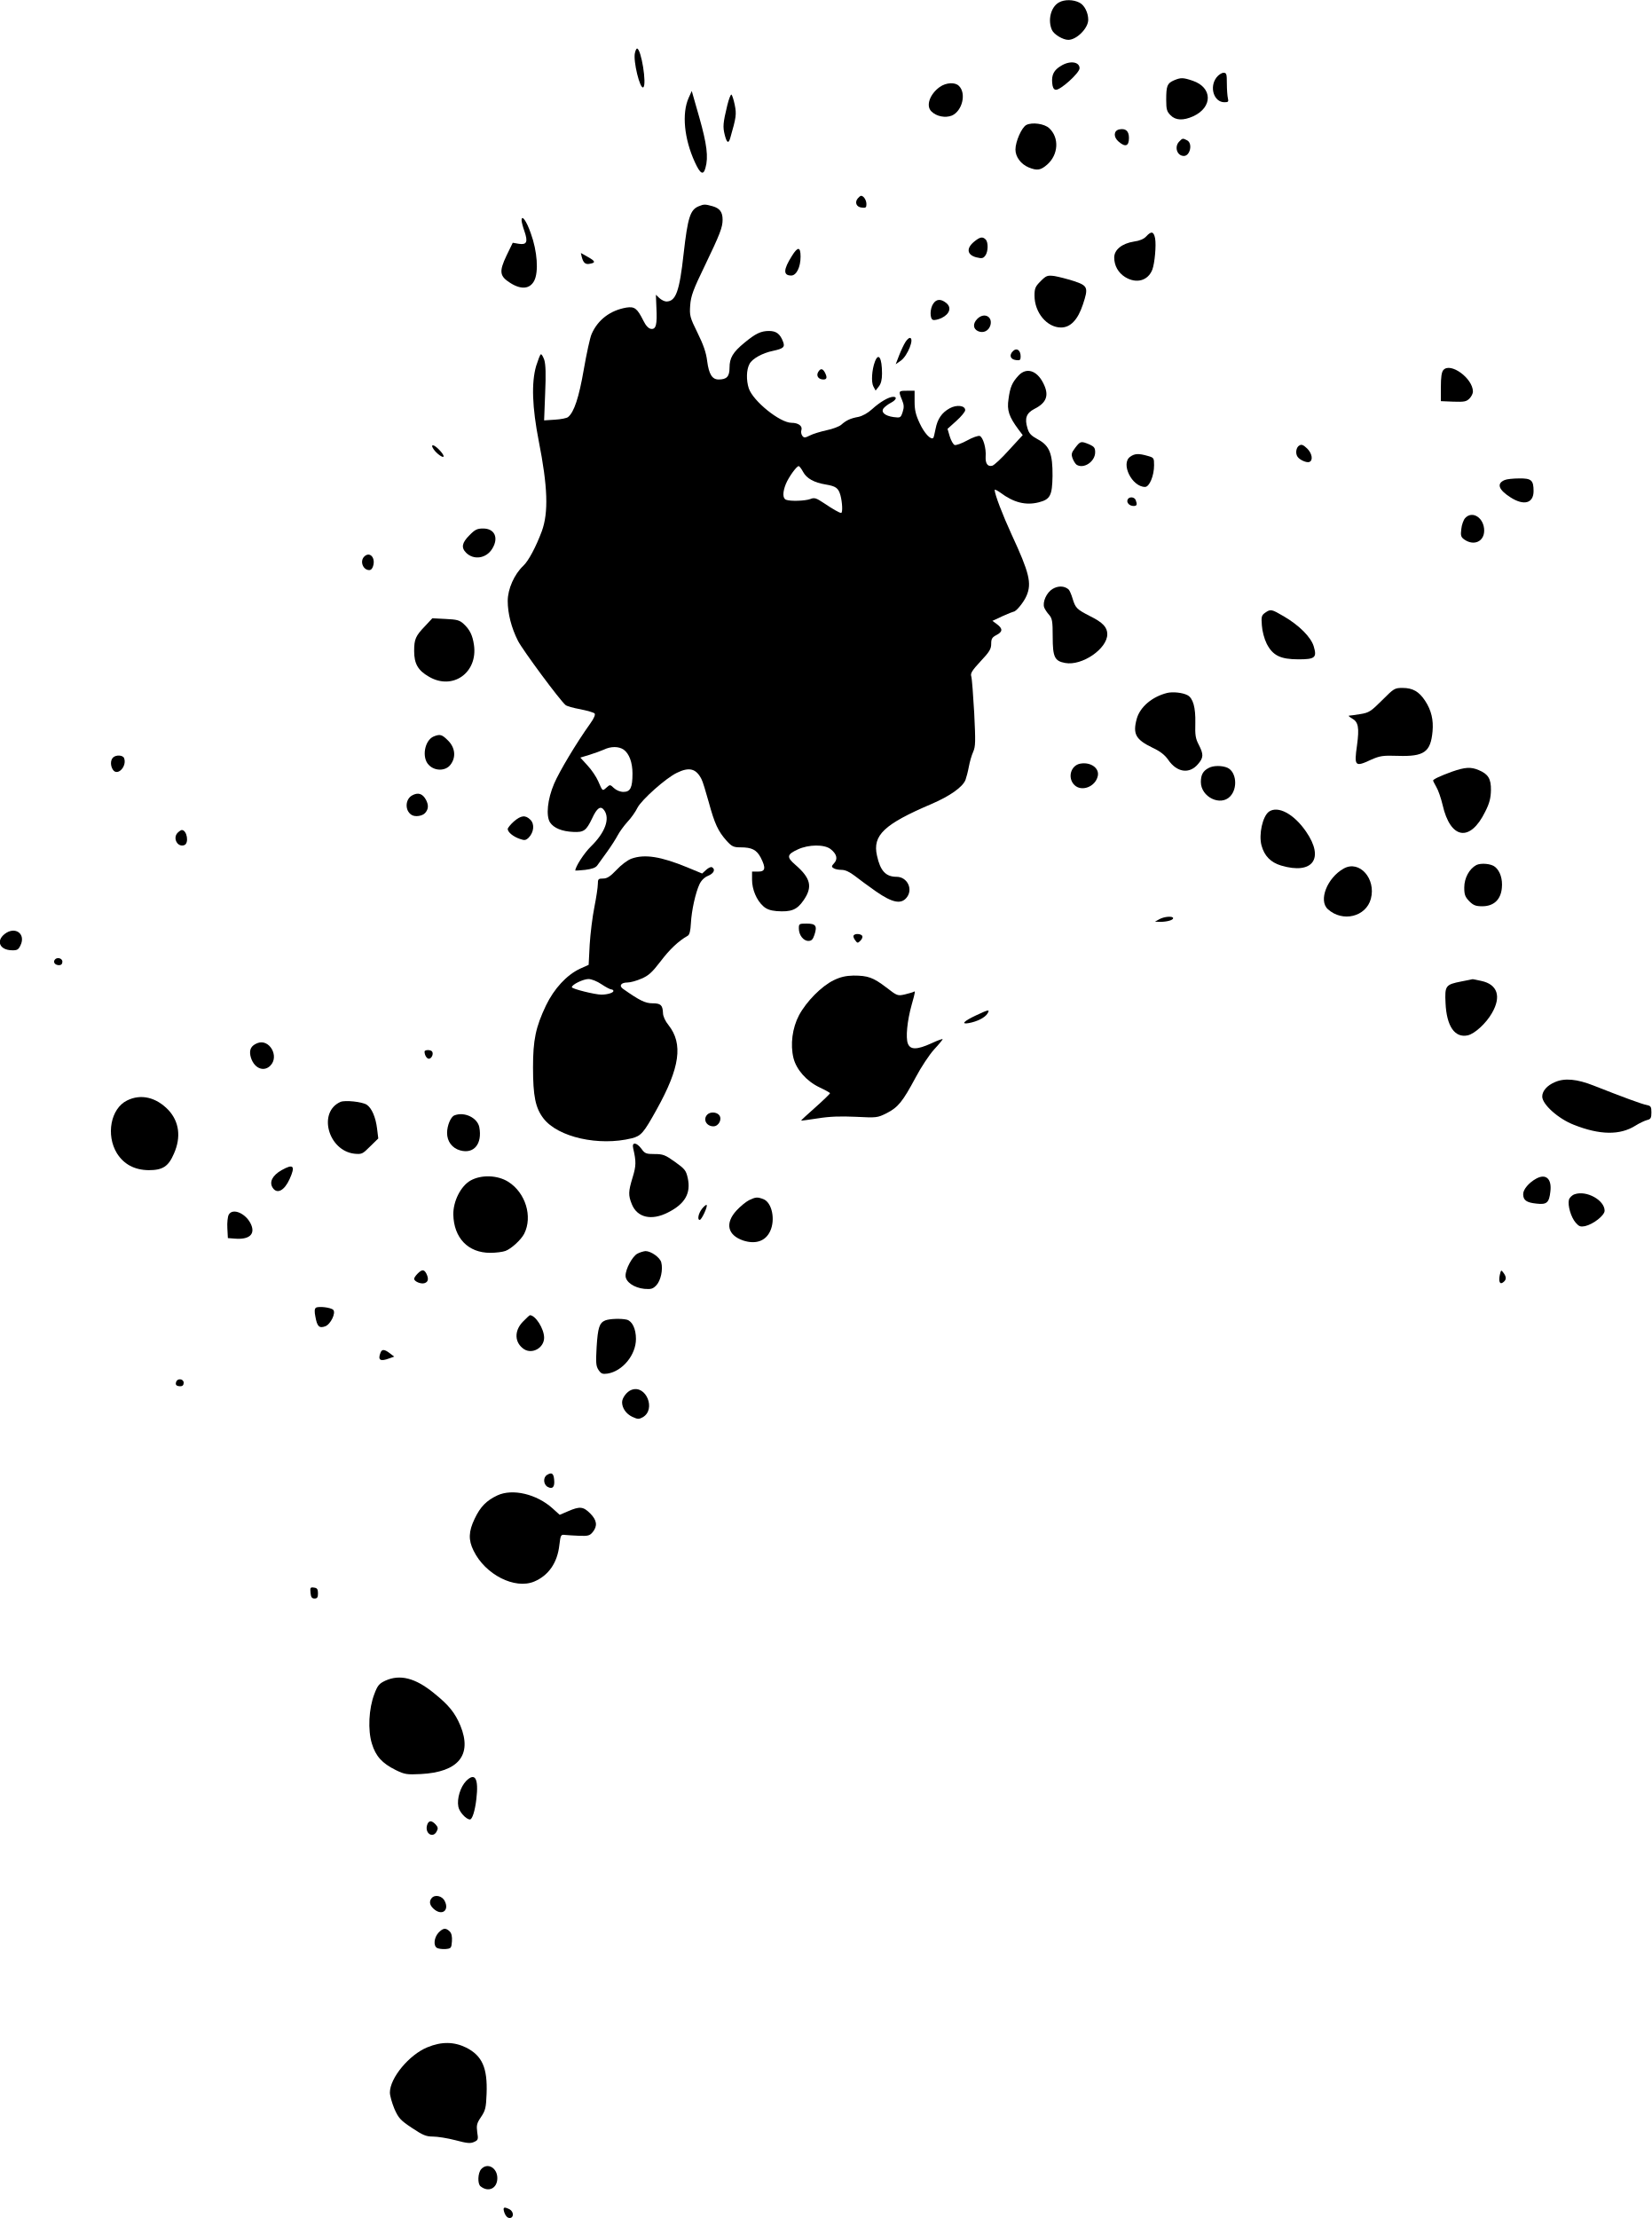
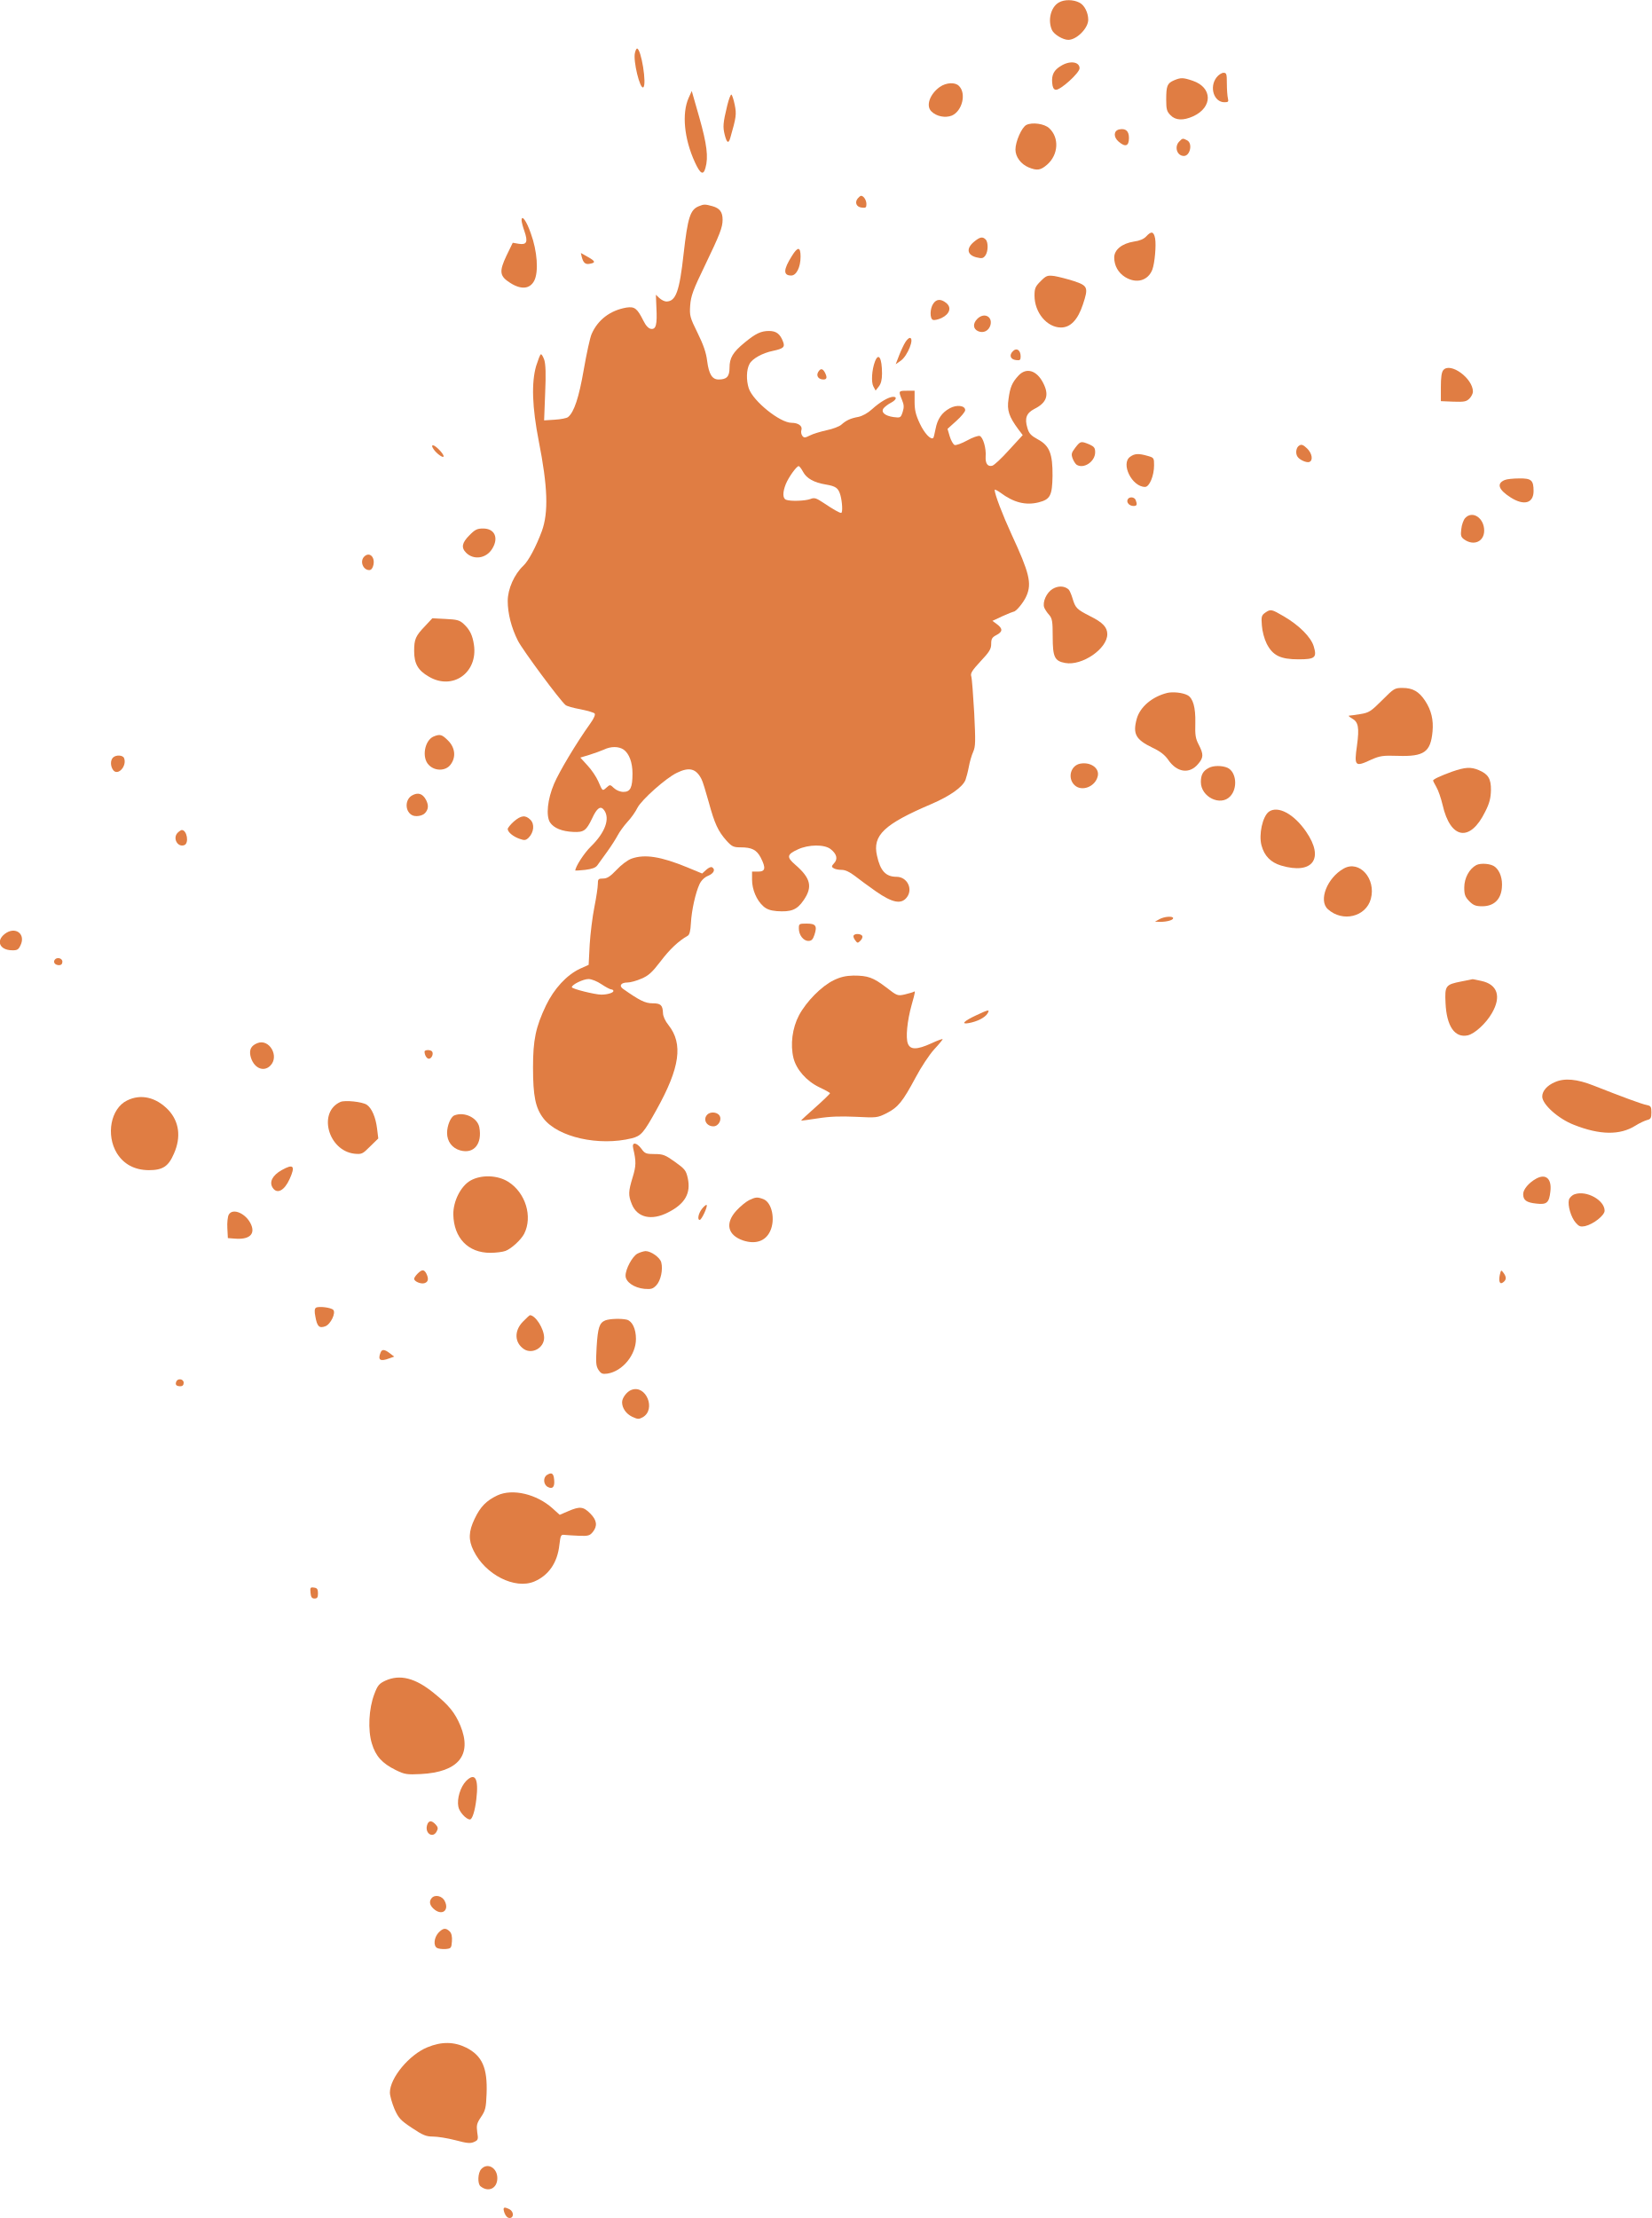
<svg xmlns="http://www.w3.org/2000/svg" version="1.0" width="953pt" height="1280pt" viewBox="0 0 953 1280" preserveAspectRatio="xMidYMid meet">
-   <g transform="translate(0,1280) scale(0.1,-0.1)" fill="#000000" stroke="none">
+   <g transform="translate(0,1280) scale(0.1,-0.1)" fill="#E07D43" stroke="none">
    <path d="M6111 12786 c-47 -26 -66 -103 -40 -160 12 -25 63 -56 94 -56 48 0 115 67 115 116 0 41 -22 85 -51 99 -35 18 -86 19 -118 1z" />
    <path d="M3664 12494 c-11 -45 29 -210 48 -198 22 14 -12 224 -36 224 -3 0 -9 -11 -12 -26z" />
    <path d="M6123 12420 c-41 -24 -55 -52 -51 -98 2 -25 8 -38 20 -40 25 -5 138 97 138 124 0 38 -56 46 -107 14z" />
    <path d="M7021 12354 c-44 -56 -16 -144 45 -144 22 0 25 3 20 23 -3 12 -6 50 -6 85 0 55 -2 62 -19 62 -11 0 -29 -12 -40 -26z" />
    <path d="M6774 12336 c-38 -17 -44 -31 -44 -112 0 -56 4 -68 25 -89 29 -30 73 -32 131 -6 113 52 112 166 -3 205 -56 19 -69 19 -109 2z" />
    <path d="M5423 12298 c-58 -42 -81 -109 -48 -141 29 -29 80 -39 118 -24 60 26 85 128 41 171 -22 23 -74 20 -111 -6z" />
    <path d="M3974 12235 c-40 -90 -26 -236 36 -371 31 -68 49 -78 61 -33 18 62 8 138 -35 290 l-44 154 -18 -40z" />
    <path d="M4197 12192 c-25 -103 -26 -124 -15 -169 12 -48 22 -54 32 -20 35 121 37 138 26 192 -6 30 -15 57 -19 59 -4 3 -15 -25 -24 -62z" />
    <path d="M5923 12079 c-27 -14 -63 -96 -63 -142 0 -42 31 -84 76 -103 49 -20 69 -17 107 16 65 57 71 155 12 210 -27 26 -98 36 -132 19z" />
    <path d="M6458 12053 c-32 -8 -33 -44 -3 -70 39 -34 60 -27 60 21 0 40 -19 57 -57 49z" />
    <path d="M6806 11984 c-31 -30 -14 -84 26 -84 36 0 52 72 19 90 -25 13 -27 13 -45 -6z" />
    <path d="M4950 11655 c-19 -23 -8 -50 23 -53 23 -3 27 0 27 20 0 23 -16 48 -31 48 -4 0 -12 -7 -19 -15z" />
    <path d="M4033 11610 c-50 -20 -64 -64 -88 -275 -24 -218 -45 -274 -99 -275 -11 0 -29 9 -41 20 l-20 19 3 -74 c5 -98 -2 -127 -31 -123 -14 2 -30 18 -44 47 -36 72 -51 83 -98 76 -93 -16 -165 -70 -201 -153 -9 -20 -29 -112 -45 -204 -28 -162 -56 -247 -91 -275 -7 -6 -41 -13 -76 -15 l-62 -4 6 156 c5 112 3 166 -5 193 -7 20 -16 35 -20 32 -5 -2 -16 -33 -27 -67 -28 -97 -23 -238 15 -433 52 -263 57 -412 18 -520 -34 -91 -77 -172 -107 -200 -52 -49 -90 -134 -90 -203 0 -72 21 -155 59 -230 27 -53 242 -344 275 -371 7 -6 45 -17 85 -24 40 -8 77 -19 82 -24 6 -6 -2 -27 -25 -59 -81 -113 -179 -278 -208 -346 -39 -91 -48 -186 -24 -224 22 -33 69 -52 134 -55 61 -3 75 7 109 78 28 61 49 75 69 48 36 -49 6 -130 -76 -210 -39 -38 -90 -117 -90 -139 0 -1 26 1 57 4 39 5 60 12 70 26 7 10 33 46 57 79 24 33 51 76 61 95 10 19 35 54 56 77 21 22 47 59 58 82 24 46 164 171 227 201 71 35 111 25 142 -36 7 -12 25 -72 42 -133 34 -125 54 -168 103 -223 30 -33 40 -38 80 -38 66 0 93 -14 117 -59 31 -61 27 -81 -15 -81 l-35 0 0 -47 c0 -56 26 -118 64 -152 18 -17 41 -26 78 -29 84 -6 117 7 155 62 54 78 42 128 -48 206 -51 44 -48 59 15 88 62 29 153 30 189 2 36 -28 43 -57 21 -81 -16 -17 -16 -22 -4 -29 8 -6 29 -10 47 -10 21 0 46 -12 75 -34 24 -19 80 -60 124 -91 94 -65 144 -75 176 -35 39 48 4 120 -58 120 -62 0 -94 34 -113 122 -27 118 42 182 314 298 107 46 181 98 197 140 5 14 14 48 19 75 5 28 16 66 25 86 14 32 14 59 6 225 -6 104 -13 199 -17 211 -6 17 5 34 54 87 51 54 61 71 61 100 0 29 5 38 30 51 37 19 38 37 3 63 l-26 19 58 27 c31 14 61 26 64 26 15 0 60 56 75 92 31 72 16 133 -86 353 -52 113 -98 233 -98 258 0 4 15 -3 33 -16 76 -57 146 -75 221 -56 67 17 78 39 80 152 1 128 -17 175 -84 211 -40 22 -52 34 -61 66 -17 56 -6 86 40 110 72 36 87 80 51 150 -37 73 -97 91 -142 43 -37 -40 -49 -67 -58 -136 -10 -65 3 -102 57 -175 l25 -33 -80 -87 c-43 -48 -87 -89 -97 -90 -26 -6 -39 14 -37 53 4 48 -15 112 -34 119 -8 3 -41 -8 -73 -26 -31 -17 -64 -29 -72 -26 -8 3 -21 26 -28 49 l-13 44 51 46 c28 25 51 53 51 62 0 27 -49 33 -89 11 -46 -25 -71 -62 -82 -119 -5 -27 -11 -50 -13 -52 -14 -14 -52 27 -78 83 -24 51 -30 78 -30 127 l0 62 -44 0 c-49 0 -50 -1 -29 -52 12 -29 13 -43 4 -71 -11 -33 -13 -34 -52 -29 -51 7 -76 29 -57 52 8 9 26 23 42 31 30 16 37 34 13 34 -26 0 -77 -30 -122 -71 -25 -23 -56 -40 -80 -45 -45 -8 -70 -20 -98 -45 -11 -10 -50 -25 -85 -32 -36 -8 -79 -21 -96 -30 -28 -14 -34 -15 -44 -2 -6 8 -9 23 -5 34 7 23 -19 41 -57 41 -67 0 -222 125 -247 199 -15 47 -14 107 4 140 15 31 76 64 135 76 61 13 71 22 59 53 -17 45 -39 62 -81 62 -47 0 -78 -15 -142 -68 -67 -55 -86 -88 -86 -144 0 -51 -16 -68 -63 -68 -37 0 -56 30 -66 106 -6 50 -22 95 -56 164 -44 89 -46 99 -42 158 4 54 17 90 85 230 87 181 102 220 102 264 0 44 -16 66 -58 78 -43 12 -50 12 -79 0z m602 -1534 c20 -37 63 -61 130 -72 59 -10 73 -20 85 -62 11 -40 14 -102 4 -102 -10 0 -48 22 -100 57 -44 29 -54 33 -78 23 -30 -11 -115 -14 -140 -4 -20 8 -20 44 -1 91 17 41 62 103 74 103 4 0 16 -15 26 -34z m-1036 -1602 c32 -23 51 -74 51 -138 0 -81 -12 -106 -52 -106 -19 0 -41 9 -55 22 -22 21 -23 21 -43 3 -24 -21 -22 -23 -48 37 -11 25 -39 67 -62 91 l-41 45 53 16 c29 9 67 23 83 30 41 20 86 19 114 0z" />
    <path d="M3010 11528 c0 -8 7 -36 16 -61 22 -64 14 -81 -32 -74 l-35 6 -36 -74 c-44 -93 -40 -119 22 -158 63 -40 113 -35 138 13 26 51 18 170 -20 274 -25 72 -53 110 -53 74z" />
    <path d="M6614 11435 c-13 -14 -38 -25 -70 -29 -69 -11 -114 -47 -114 -92 0 -47 23 -88 63 -113 65 -40 132 -21 157 43 14 38 23 141 16 180 -8 41 -22 44 -52 11z" />
    <path d="M5620 11404 c-45 -38 -39 -75 14 -89 33 -8 40 -6 52 10 17 23 18 77 2 93 -18 18 -33 15 -68 -14z" />
    <path d="M4570 11323 c-50 -79 -51 -113 -4 -113 30 0 54 48 54 109 0 58 -16 59 -50 4z" />
    <path d="M3357 11318 c9 -35 21 -46 48 -40 34 6 31 15 -14 40 l-39 22 5 -22z" />
    <path d="M6005 11177 c-30 -30 -35 -41 -35 -83 0 -98 72 -184 153 -184 55 0 97 45 126 132 33 99 29 109 -52 136 -38 12 -88 25 -112 29 -41 5 -47 3 -80 -30z" />
    <path d="M5386 11048 c-20 -28 -21 -87 -2 -94 8 -3 31 2 50 11 47 23 59 61 26 87 -30 24 -56 23 -74 -4z" />
    <path d="M5640 10960 c-27 -27 -25 -58 4 -71 31 -14 63 2 72 36 12 50 -38 73 -76 35z" />
    <path d="M5225 10826 c-9 -14 -25 -48 -36 -76 l-20 -52 30 21 c39 28 80 131 51 131 -5 0 -17 -11 -25 -24z" />
    <path d="M5846 10774 c-24 -23 -16 -48 17 -52 23 -3 27 0 27 21 0 36 -23 52 -44 31z" />
    <path d="M5049 10713 c-18 -48 -22 -118 -9 -143 l13 -24 18 23 c13 16 19 39 19 75 0 91 -20 124 -41 69z" />
    <path d="M8329 10664 c-10 -12 -14 -42 -14 -98 l0 -81 72 -3 c62 -2 75 0 93 18 11 11 20 29 20 40 0 77 -131 172 -171 124z" />
    <path d="M4721 10652 c-12 -22 3 -42 31 -42 20 0 23 12 8 41 -13 24 -26 24 -39 1z" />
    <path d="M6205 10216 c-22 -29 -24 -37 -15 -62 6 -16 17 -32 23 -36 41 -26 107 18 107 72 0 26 -6 33 -35 46 -47 19 -50 19 -80 -20z" />
    <path d="M7498 10229 c-18 -10 -24 -45 -10 -65 12 -18 52 -36 68 -30 23 9 16 50 -13 78 -22 21 -32 25 -45 17z" />
    <path d="M2502 10208 c17 -26 58 -55 58 -41 0 15 -47 63 -61 63 -8 0 -7 -7 3 -22z" />
    <path d="M6522 10164 c-56 -39 10 -174 86 -174 25 0 52 64 52 125 0 42 -1 44 -37 54 -52 15 -75 14 -101 -5z" />
    <path d="M8684 10030 c-49 -20 -37 -56 34 -101 77 -49 132 -33 132 37 0 63 -13 74 -83 73 -34 0 -72 -4 -83 -9z" />
    <path d="M6507 9916 c-7 -17 11 -36 35 -36 19 0 22 8 12 34 -8 20 -40 21 -47 2z" />
    <path d="M8455 9810 c-9 -10 -20 -39 -22 -63 -5 -38 -2 -47 18 -61 55 -38 114 -11 114 52 0 73 -68 118 -110 72z" />
    <path d="M2709 9711 c-43 -43 -49 -71 -19 -101 44 -44 117 -33 151 24 38 62 14 116 -53 116 -34 0 -47 -6 -79 -39z" />
    <path d="M2102 9588 c-27 -27 -7 -78 29 -78 11 0 20 11 24 30 10 47 -24 77 -53 48z" />
    <path d="M6074 9401 c-35 -21 -59 -76 -48 -107 4 -10 16 -29 28 -42 18 -21 21 -36 21 -127 0 -117 11 -140 72 -151 97 -18 243 82 243 166 0 40 -26 68 -99 104 -78 40 -85 47 -102 104 -7 23 -17 46 -23 51 -25 21 -61 21 -92 2z" />
    <path d="M7301 9264 c-21 -15 -23 -23 -19 -73 2 -33 14 -78 28 -106 35 -68 79 -90 184 -90 95 0 107 10 87 76 -16 52 -83 120 -172 172 -72 42 -76 43 -108 21z" />
    <path d="M2454 9188 c-56 -58 -64 -77 -64 -145 0 -73 22 -112 85 -148 137 -81 284 23 260 184 -8 55 -24 88 -60 121 -23 21 -38 25 -103 28 l-77 4 -41 -44z" />
    <path d="M7976 8759 c-65 -65 -76 -72 -126 -80 -30 -5 -59 -9 -65 -9 -5 -1 2 -7 17 -16 37 -20 43 -53 29 -156 -17 -120 -12 -126 82 -82 50 22 67 25 154 22 152 -5 189 22 200 141 6 67 -7 122 -43 177 -35 53 -71 74 -130 74 -46 0 -50 -3 -118 -71z" />
    <path d="M6735 8801 c-87 -22 -156 -81 -175 -149 -24 -88 -6 -120 91 -167 45 -21 71 -42 90 -69 50 -74 123 -85 173 -25 32 37 32 56 4 111 -19 36 -22 56 -20 126 2 89 -13 143 -45 160 -28 15 -85 21 -118 13z" />
    <path d="M2503 8550 c-53 -22 -71 -123 -28 -165 35 -36 96 -35 124 1 34 43 28 99 -13 140 -35 35 -46 39 -83 24z" />
    <path d="M652 8428 c-16 -16 -15 -50 1 -72 27 -36 81 23 63 69 -7 18 -47 20 -64 3z" />
    <path d="M6234 8393 c-55 -10 -75 -82 -34 -123 41 -41 121 -11 135 51 11 46 -41 83 -101 72z" />
    <path d="M6975 8368 c-33 -17 -45 -40 -45 -81 0 -86 113 -142 169 -83 45 47 36 141 -15 165 -31 14 -83 14 -109 -1z" />
    <path d="M8380 8347 c-66 -24 -110 -44 -110 -52 0 -2 9 -19 19 -37 11 -18 27 -65 36 -103 45 -199 159 -217 246 -39 25 49 32 79 33 124 1 66 -16 93 -71 116 -45 19 -78 17 -153 -9z" />
    <path d="M2377 8209 c-39 -23 -41 -86 -3 -111 20 -14 63 -8 79 10 20 22 21 45 6 75 -20 38 -47 46 -82 26z" />
    <path d="M7323 8116 c-37 -27 -60 -132 -43 -195 16 -60 53 -98 113 -116 182 -54 252 40 144 196 -70 102 -162 151 -214 115z" />
    <path d="M2965 8059 c-19 -17 -35 -37 -35 -43 0 -18 31 -44 69 -57 28 -10 35 -9 52 7 30 31 35 78 10 103 -29 29 -54 26 -96 -10z" />
    <path d="M1025 7994 c-30 -31 0 -86 39 -71 28 11 15 87 -15 87 -4 0 -15 -7 -24 -16z" />
    <path d="M3645 7845 c-23 -8 -60 -36 -87 -65 -37 -39 -55 -50 -78 -50 -27 0 -30 -3 -30 -32 0 -18 -9 -78 -20 -133 -11 -55 -23 -152 -27 -216 l-6 -117 -51 -23 c-76 -36 -148 -114 -195 -211 -60 -126 -75 -200 -75 -358 0 -166 14 -234 60 -294 83 -109 321 -162 510 -115 54 14 68 30 144 167 134 241 153 378 68 486 -19 23 -32 52 -32 70 -2 46 -13 56 -61 56 -41 0 -74 16 -169 83 -26 18 -12 37 25 37 17 0 53 10 80 22 41 17 62 36 111 100 52 69 104 118 157 148 10 5 16 30 18 71 4 76 27 178 50 227 10 21 29 40 50 48 33 14 43 37 22 49 -6 4 -21 -3 -34 -15 l-23 -21 -87 36 c-151 62 -244 77 -320 50z m-174 -725 c24 -16 50 -30 57 -30 6 0 12 -4 12 -9 0 -10 -34 -21 -70 -21 -35 0 -170 33 -170 43 0 15 66 47 96 47 18 0 50 -13 75 -30z" />
    <path d="M8520 7808 c-41 -22 -70 -75 -70 -130 0 -41 5 -54 29 -79 24 -24 38 -29 75 -29 66 0 107 38 113 106 5 51 -10 97 -39 121 -22 19 -81 24 -108 11z" />
    <path d="M7755 7788 c-96 -53 -148 -185 -92 -235 85 -77 220 -44 248 60 31 116 -66 225 -156 175z" />
    <path d="M6690 7495 l-25 -14 30 -1 c39 0 75 10 75 21 0 14 -52 10 -80 -6z" />
    <path d="M4610 7442 c0 -38 26 -72 55 -72 18 0 26 8 35 35 17 52 8 65 -45 65 -43 0 -45 -1 -45 -28z" />
    <path d="M27 7410 c-51 -40 -29 -92 40 -94 32 -1 39 3 51 28 33 67 -31 113 -91 66z" />
    <path d="M4926 7401 c-3 -4 1 -17 9 -27 13 -18 15 -18 31 -2 9 9 13 21 10 27 -8 13 -43 15 -50 2z" />
    <path d="M315 7260 c-9 -15 4 -30 26 -30 12 0 19 7 19 20 0 21 -33 29 -45 10z" />
    <path d="M4811 7143 c-70 -34 -157 -122 -200 -202 -39 -74 -51 -169 -32 -247 17 -67 75 -133 150 -169 34 -16 61 -31 61 -34 0 -3 -38 -40 -84 -81 -47 -41 -84 -76 -83 -77 1 -1 45 5 97 13 68 11 130 13 218 9 121 -6 125 -6 179 21 66 34 92 66 167 206 31 59 79 131 106 161 28 30 50 57 50 60 0 3 -29 -7 -65 -24 -84 -38 -122 -38 -136 -1 -13 34 -4 130 22 223 22 78 22 82 11 75 -5 -3 -28 -9 -51 -15 -41 -9 -44 -8 -107 41 -75 57 -105 68 -189 68 -44 -1 -75 -8 -114 -27z" />
    <path d="M8433 7136 c-91 -18 -96 -24 -91 -125 6 -133 53 -202 128 -186 40 9 106 69 140 129 55 95 32 165 -61 185 -27 6 -51 11 -52 10 -1 -1 -30 -6 -64 -13z" />
    <path d="M5634 6941 c-73 -34 -91 -54 -42 -45 48 9 91 31 106 54 16 26 8 25 -64 -9z" />
    <path d="M1485 6780 c-35 -14 -47 -36 -40 -72 15 -69 74 -99 115 -58 54 54 -6 158 -75 130z" />
    <path d="M2450 6731 c0 -20 13 -41 25 -41 15 0 28 27 19 41 -7 12 -44 12 -44 0z" />
    <path d="M8973 6555 c-45 -19 -73 -51 -73 -83 0 -45 92 -128 182 -163 151 -60 267 -61 356 -5 22 14 52 28 66 32 22 5 26 12 26 44 0 33 -3 38 -27 43 -28 5 -141 47 -306 112 -96 38 -168 45 -224 20z" />
    <path d="M733 6449 c-94 -46 -123 -199 -58 -305 40 -63 101 -96 183 -97 81 0 114 21 146 96 42 95 30 184 -32 251 -71 74 -159 95 -239 55z" />
    <path d="M1965 6441 c-132 -58 -72 -281 80 -299 43 -4 47 -2 91 42 l47 46 -7 57 c-8 66 -31 119 -60 138 -27 17 -125 27 -151 16z" />
    <path d="M4082 6368 c-27 -27 -6 -68 35 -68 31 0 52 42 33 65 -15 18 -51 20 -68 3z" />
    <path d="M2622 6363 c-21 -8 -42 -59 -42 -101 0 -49 29 -88 76 -101 79 -22 128 38 110 134 -11 55 -87 91 -144 68z" />
    <path d="M3654 6173 c18 -77 17 -101 -3 -167 -25 -82 -26 -103 -5 -155 31 -78 114 -97 209 -48 98 49 133 111 114 198 -10 45 -17 53 -74 94 -56 40 -69 45 -117 45 -49 0 -57 3 -76 30 -29 39 -57 41 -48 3z" />
    <path d="M1625 6047 c-53 -30 -73 -69 -51 -102 25 -38 67 -16 97 50 35 77 23 91 -46 52z" />
    <path d="M2715 5987 c-56 -32 -100 -119 -99 -196 3 -135 85 -221 213 -221 33 0 72 5 88 11 33 12 90 64 108 99 50 99 8 237 -92 300 -62 39 -156 42 -218 7z" />
    <path d="M8865 5998 c-42 -23 -75 -62 -75 -89 0 -35 18 -49 77 -55 59 -7 73 5 80 70 9 73 -26 105 -82 74z" />
    <path d="M9087 5908 c-15 -5 -30 -20 -33 -32 -8 -33 12 -101 39 -132 19 -22 28 -25 54 -20 48 11 113 62 113 89 0 61 -105 119 -173 95z" />
    <path d="M4323 5874 c-18 -9 -51 -36 -73 -60 -67 -73 -52 -142 39 -173 71 -23 128 -4 155 53 32 67 11 167 -39 186 -35 13 -44 12 -82 -6z" />
    <path d="M4051 5824 c-21 -27 -28 -64 -13 -64 11 0 47 78 40 86 -3 3 -15 -7 -27 -22z" />
    <path d="M1320 5790 c-6 -11 -10 -46 -8 -78 l3 -57 39 -3 c82 -7 119 23 96 79 -27 65 -107 101 -130 59z" />
    <path d="M3678 5565 c-29 -16 -68 -88 -68 -127 0 -36 49 -70 109 -76 39 -3 49 0 69 21 25 27 39 90 28 132 -7 28 -59 65 -91 65 -11 -1 -32 -7 -47 -15z" />
    <path d="M2410 5450 c-11 -11 -20 -24 -20 -30 0 -15 39 -32 60 -25 22 7 25 26 10 56 -13 24 -25 24 -50 -1z" />
    <path d="M8655 5442 c-8 -39 1 -58 21 -41 18 14 18 30 0 54 -13 18 -14 17 -21 -13z" />
    <path d="M1823 5253 c-8 -6 -9 -22 -3 -51 10 -57 22 -69 57 -56 31 11 63 78 46 95 -14 14 -85 22 -100 12z" />
    <path d="M3017 5172 c-51 -53 -48 -121 7 -158 48 -31 116 8 116 66 0 52 -50 130 -82 130 -2 0 -21 -17 -41 -38z" />
    <path d="M3493 5180 c-34 -14 -43 -41 -50 -154 -5 -90 -4 -109 11 -132 15 -22 23 -25 52 -21 87 14 164 108 164 200 0 58 -21 102 -52 111 -33 8 -99 6 -125 -4z" />
    <path d="M2196 4994 c-17 -43 -2 -53 51 -33 l28 10 -25 19 c-31 24 -46 25 -54 4z" />
    <path d="M1017 4826 c-7 -18 1 -26 25 -26 11 0 18 7 18 20 0 23 -35 28 -43 6z" />
    <path d="M3644 4779 c-26 -9 -54 -46 -54 -71 0 -34 23 -67 58 -84 32 -15 39 -15 61 -3 79 45 19 190 -65 158z" />
    <path d="M3158 4289 c-25 -14 -23 -56 3 -70 28 -15 41 0 37 41 -3 37 -14 45 -40 29z" />
    <path d="M2870 4170 c-63 -30 -98 -65 -131 -135 -35 -73 -37 -122 -6 -184 67 -138 238 -225 350 -178 83 35 134 109 145 211 7 58 9 61 32 58 14 -1 51 -4 83 -5 51 -2 61 1 78 22 28 35 24 68 -15 107 -40 40 -60 42 -127 13 l-49 -21 -41 37 c-92 83 -231 116 -319 75z" />
    <path d="M1792 3608 c2 -25 8 -33 23 -33 16 0 20 7 20 30 0 24 -5 31 -23 33 -21 3 -23 0 -20 -30z" />
    <path d="M2224 3101 c-36 -17 -45 -27 -64 -78 -32 -84 -38 -207 -14 -285 22 -73 59 -114 138 -153 51 -25 64 -27 144 -23 218 11 298 110 229 279 -32 76 -67 119 -154 189 -107 87 -195 109 -279 71z" />
    <path d="M2690 2522 c-33 -34 -54 -102 -45 -148 5 -30 45 -74 67 -74 13 0 29 48 37 118 14 118 -7 156 -59 104z" />
    <path d="M2464 2265 c-12 -47 35 -75 56 -34 9 16 8 25 -6 40 -24 26 -42 24 -50 -6z" />
    <path d="M2491 1846 c-18 -21 -10 -46 19 -68 45 -33 82 0 57 50 -14 31 -57 41 -76 18z" />
    <path d="M2530 1646 c-25 -28 -30 -73 -9 -87 8 -5 30 -8 49 -7 33 3 35 5 38 44 2 28 -2 47 -13 58 -23 22 -38 20 -65 -8z" />
    <path d="M2466 985 c-105 -43 -216 -177 -216 -261 0 -18 12 -60 26 -94 24 -54 35 -66 101 -110 63 -42 82 -50 121 -50 26 0 84 -9 130 -21 67 -18 87 -20 108 -10 23 10 25 15 18 56 -5 40 -3 51 22 88 25 37 29 53 32 133 6 150 -25 220 -117 267 -71 35 -143 36 -225 2z" />
    <path d="M2777 282 c-20 -22 -22 -85 -4 -99 46 -37 97 -12 97 47 0 60 -57 92 -93 52z" />
    <path d="M2911 30 c7 -19 18 -30 30 -30 25 0 25 36 0 50 -34 17 -41 13 -30 -20z" />
  </g>
</svg>
